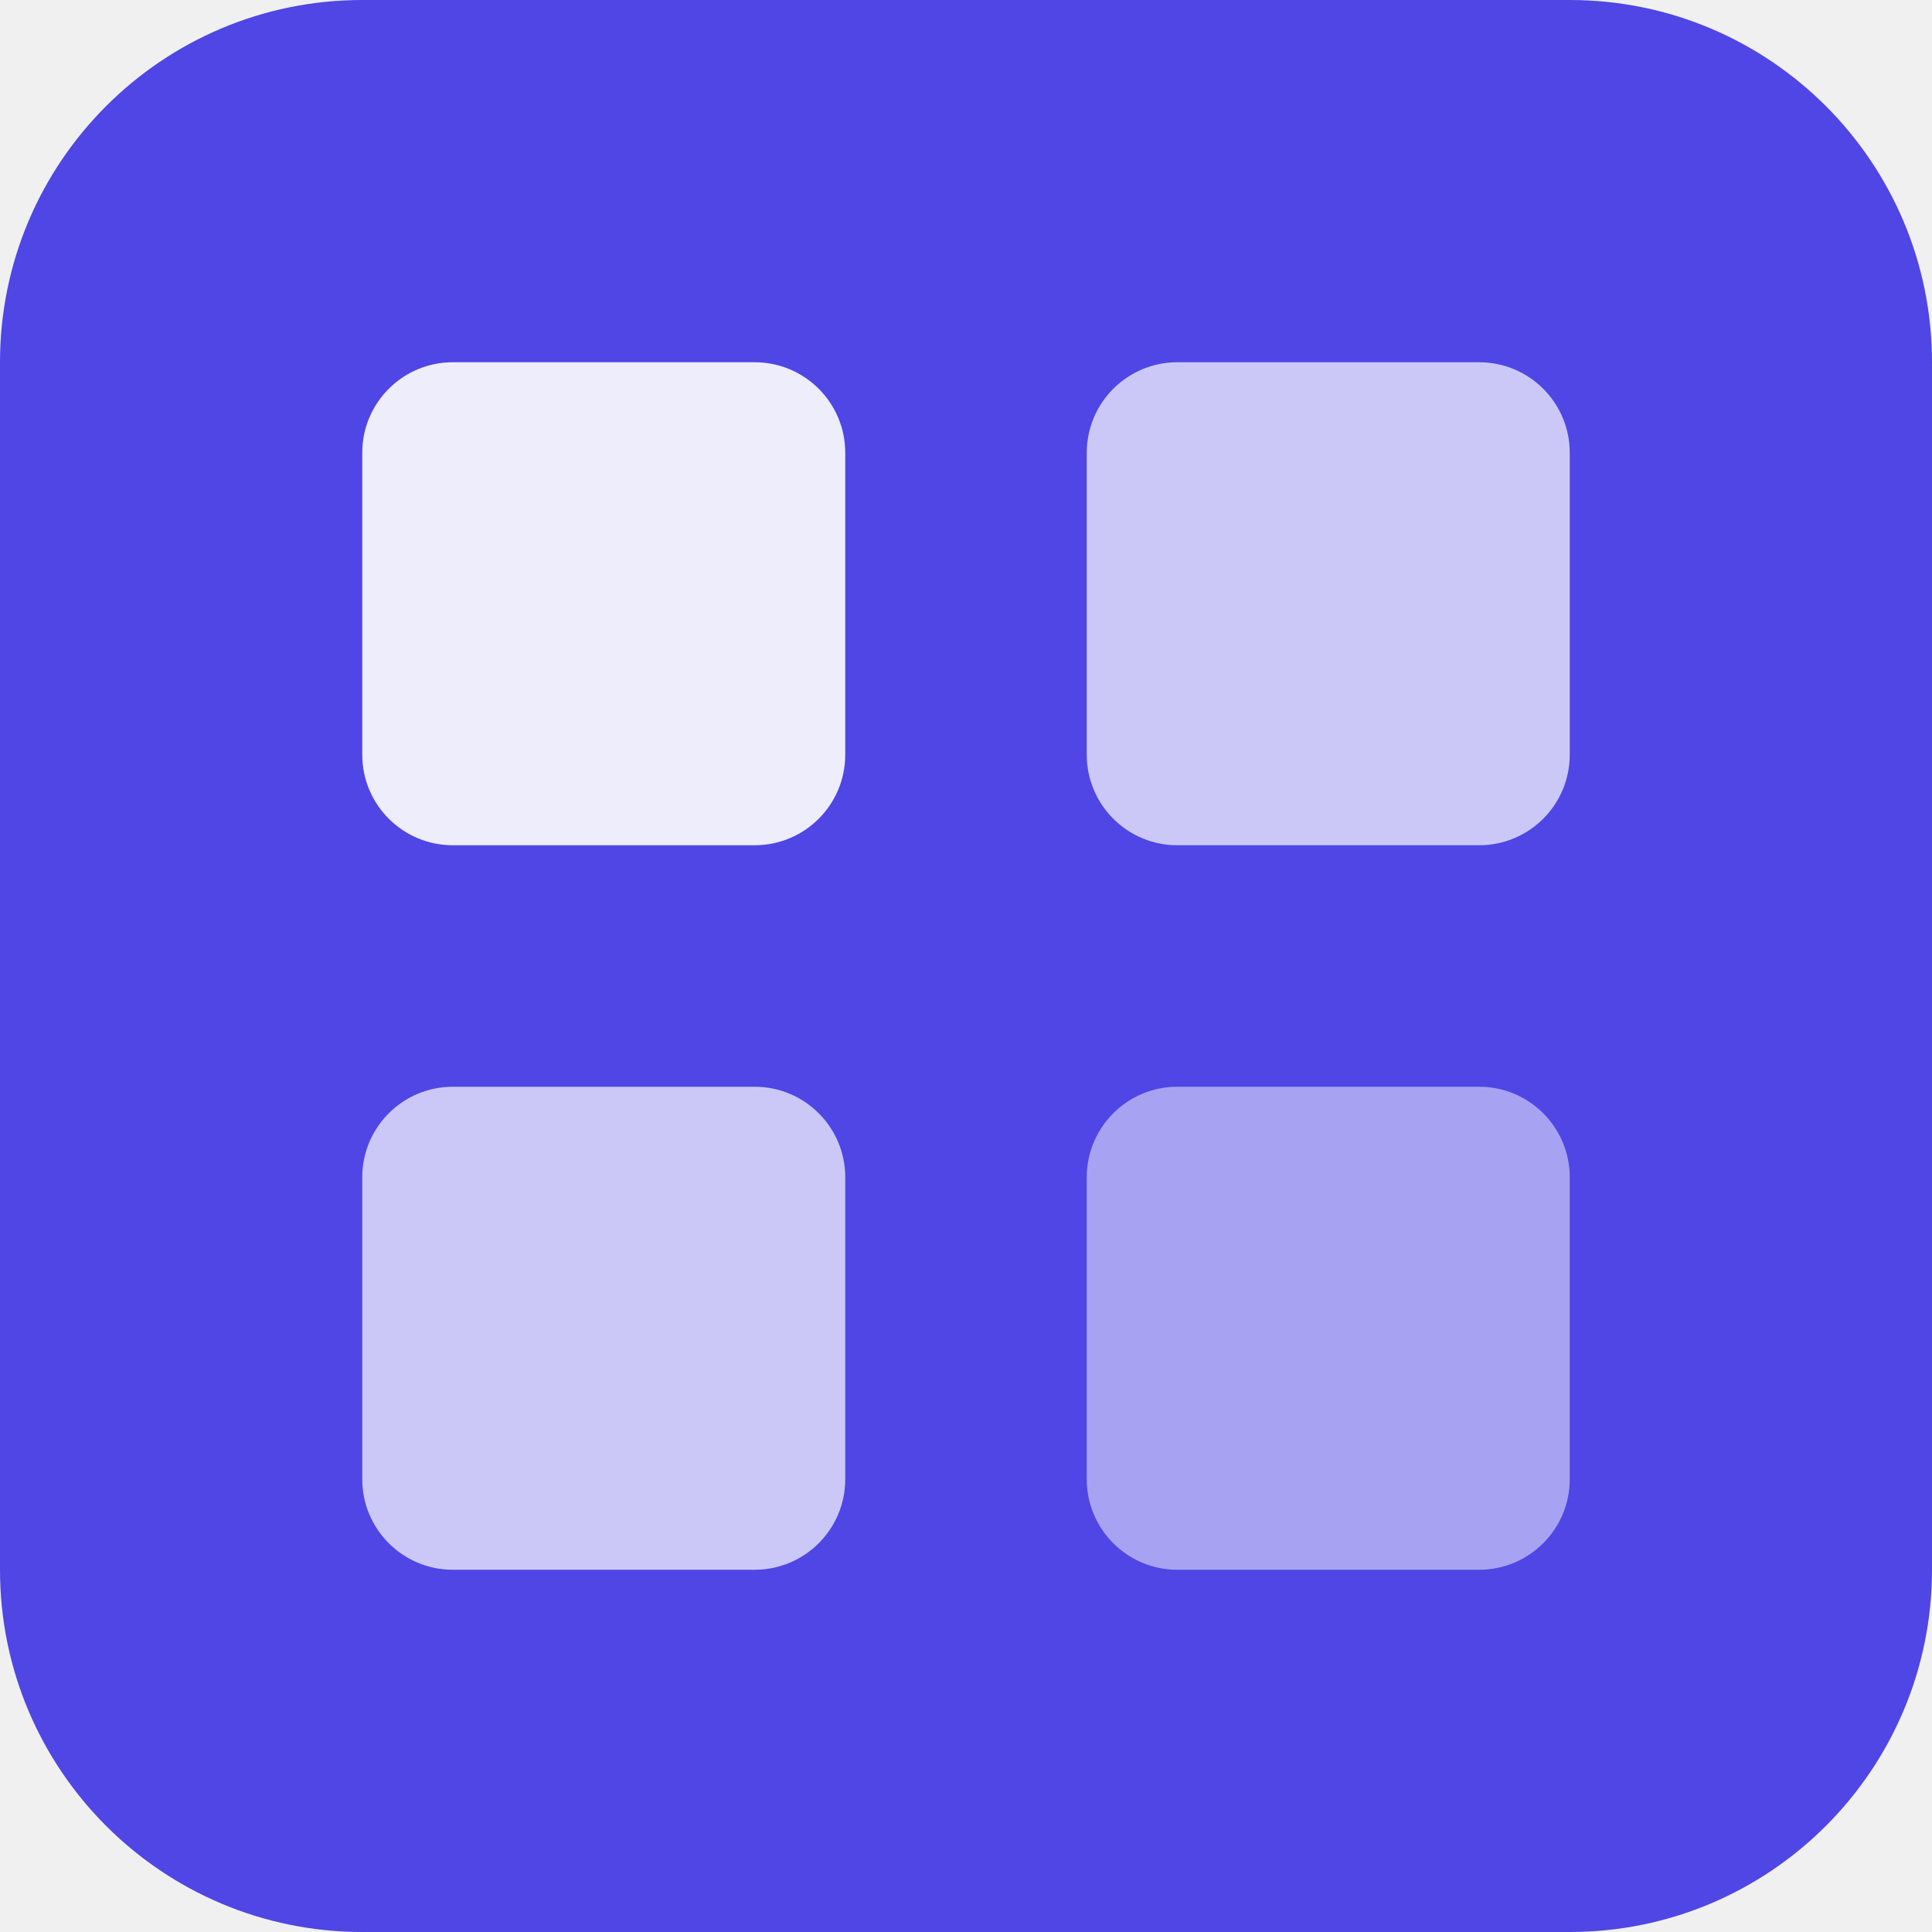
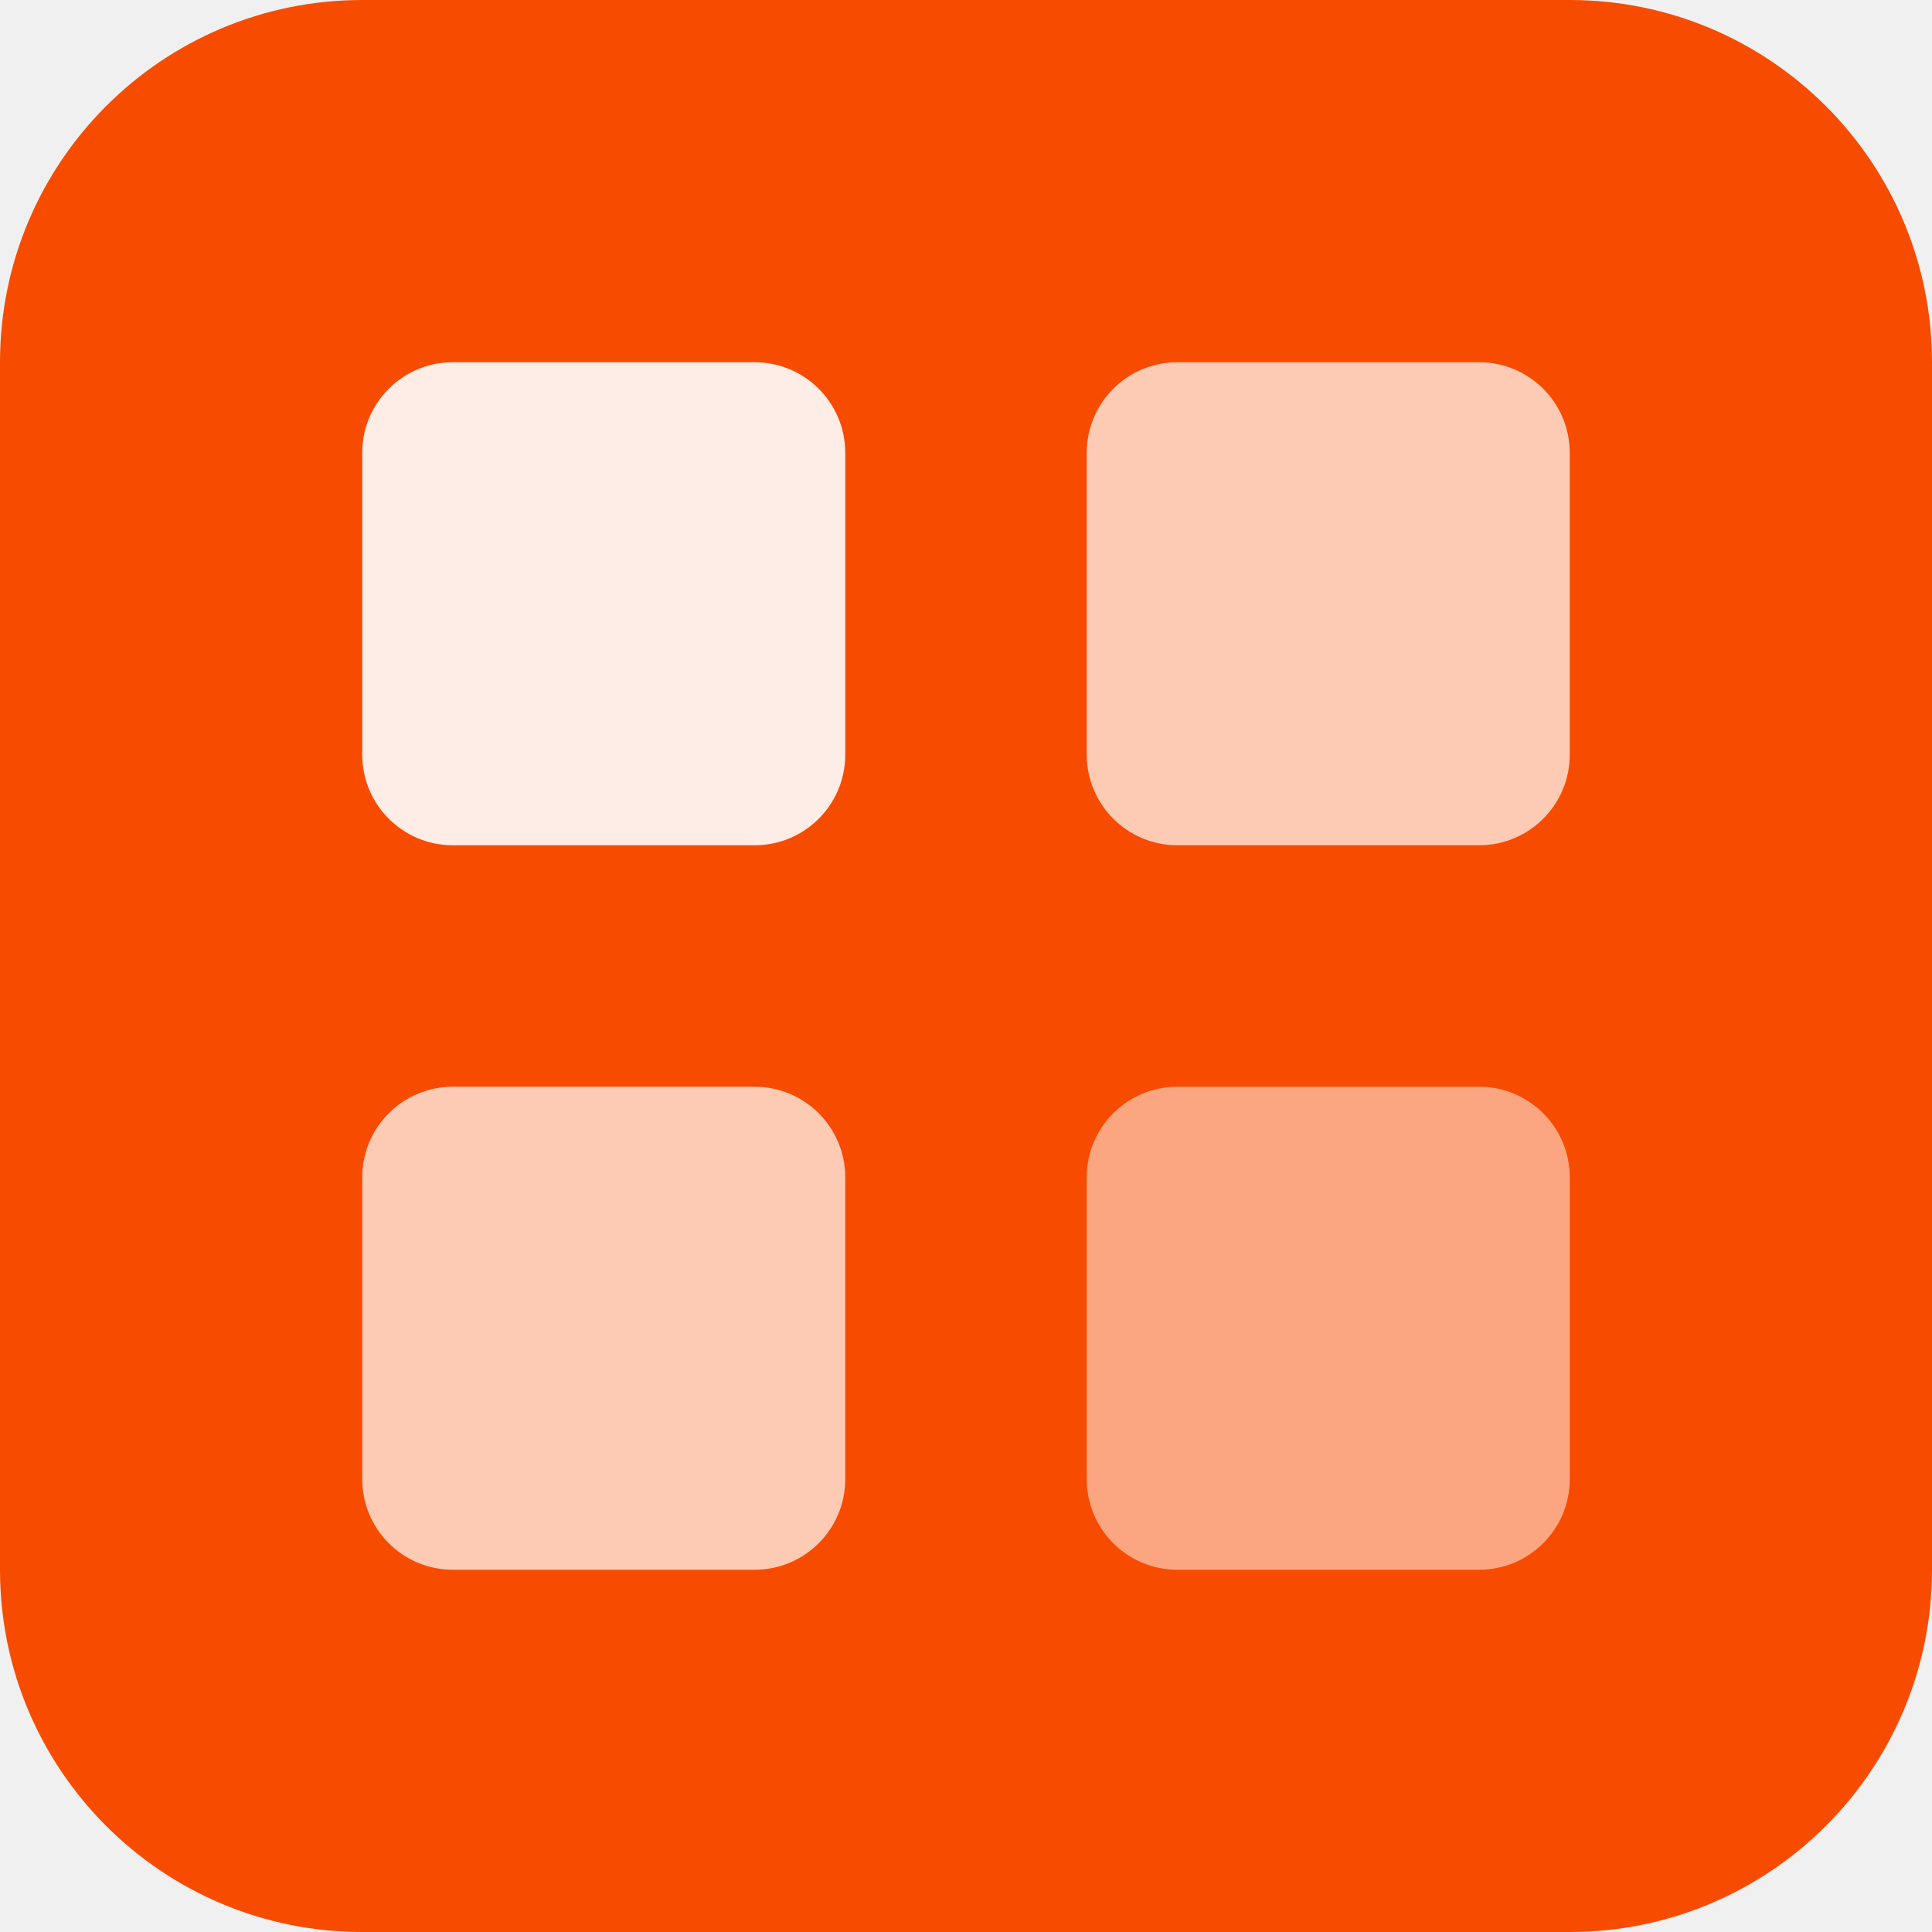
<svg xmlns="http://www.w3.org/2000/svg" viewBox="0 0 32 32">
-   <rect width="32" height="32" rx="6" fill="#4f46e5" />
+   <rect width="32" height="32" rx="6" fill="#f74c00" />
  <rect x="6" y="6" width="8" height="8" rx="1.5" fill="white" opacity="0.9" />
  <rect x="18" y="6" width="8" height="8" rx="1.5" fill="white" opacity="0.7" />
  <rect x="6" y="18" width="8" height="8" rx="1.5" fill="white" opacity="0.7" />
  <rect x="18" y="18" width="8" height="8" rx="1.5" fill="white" opacity="0.5" />
</svg>
